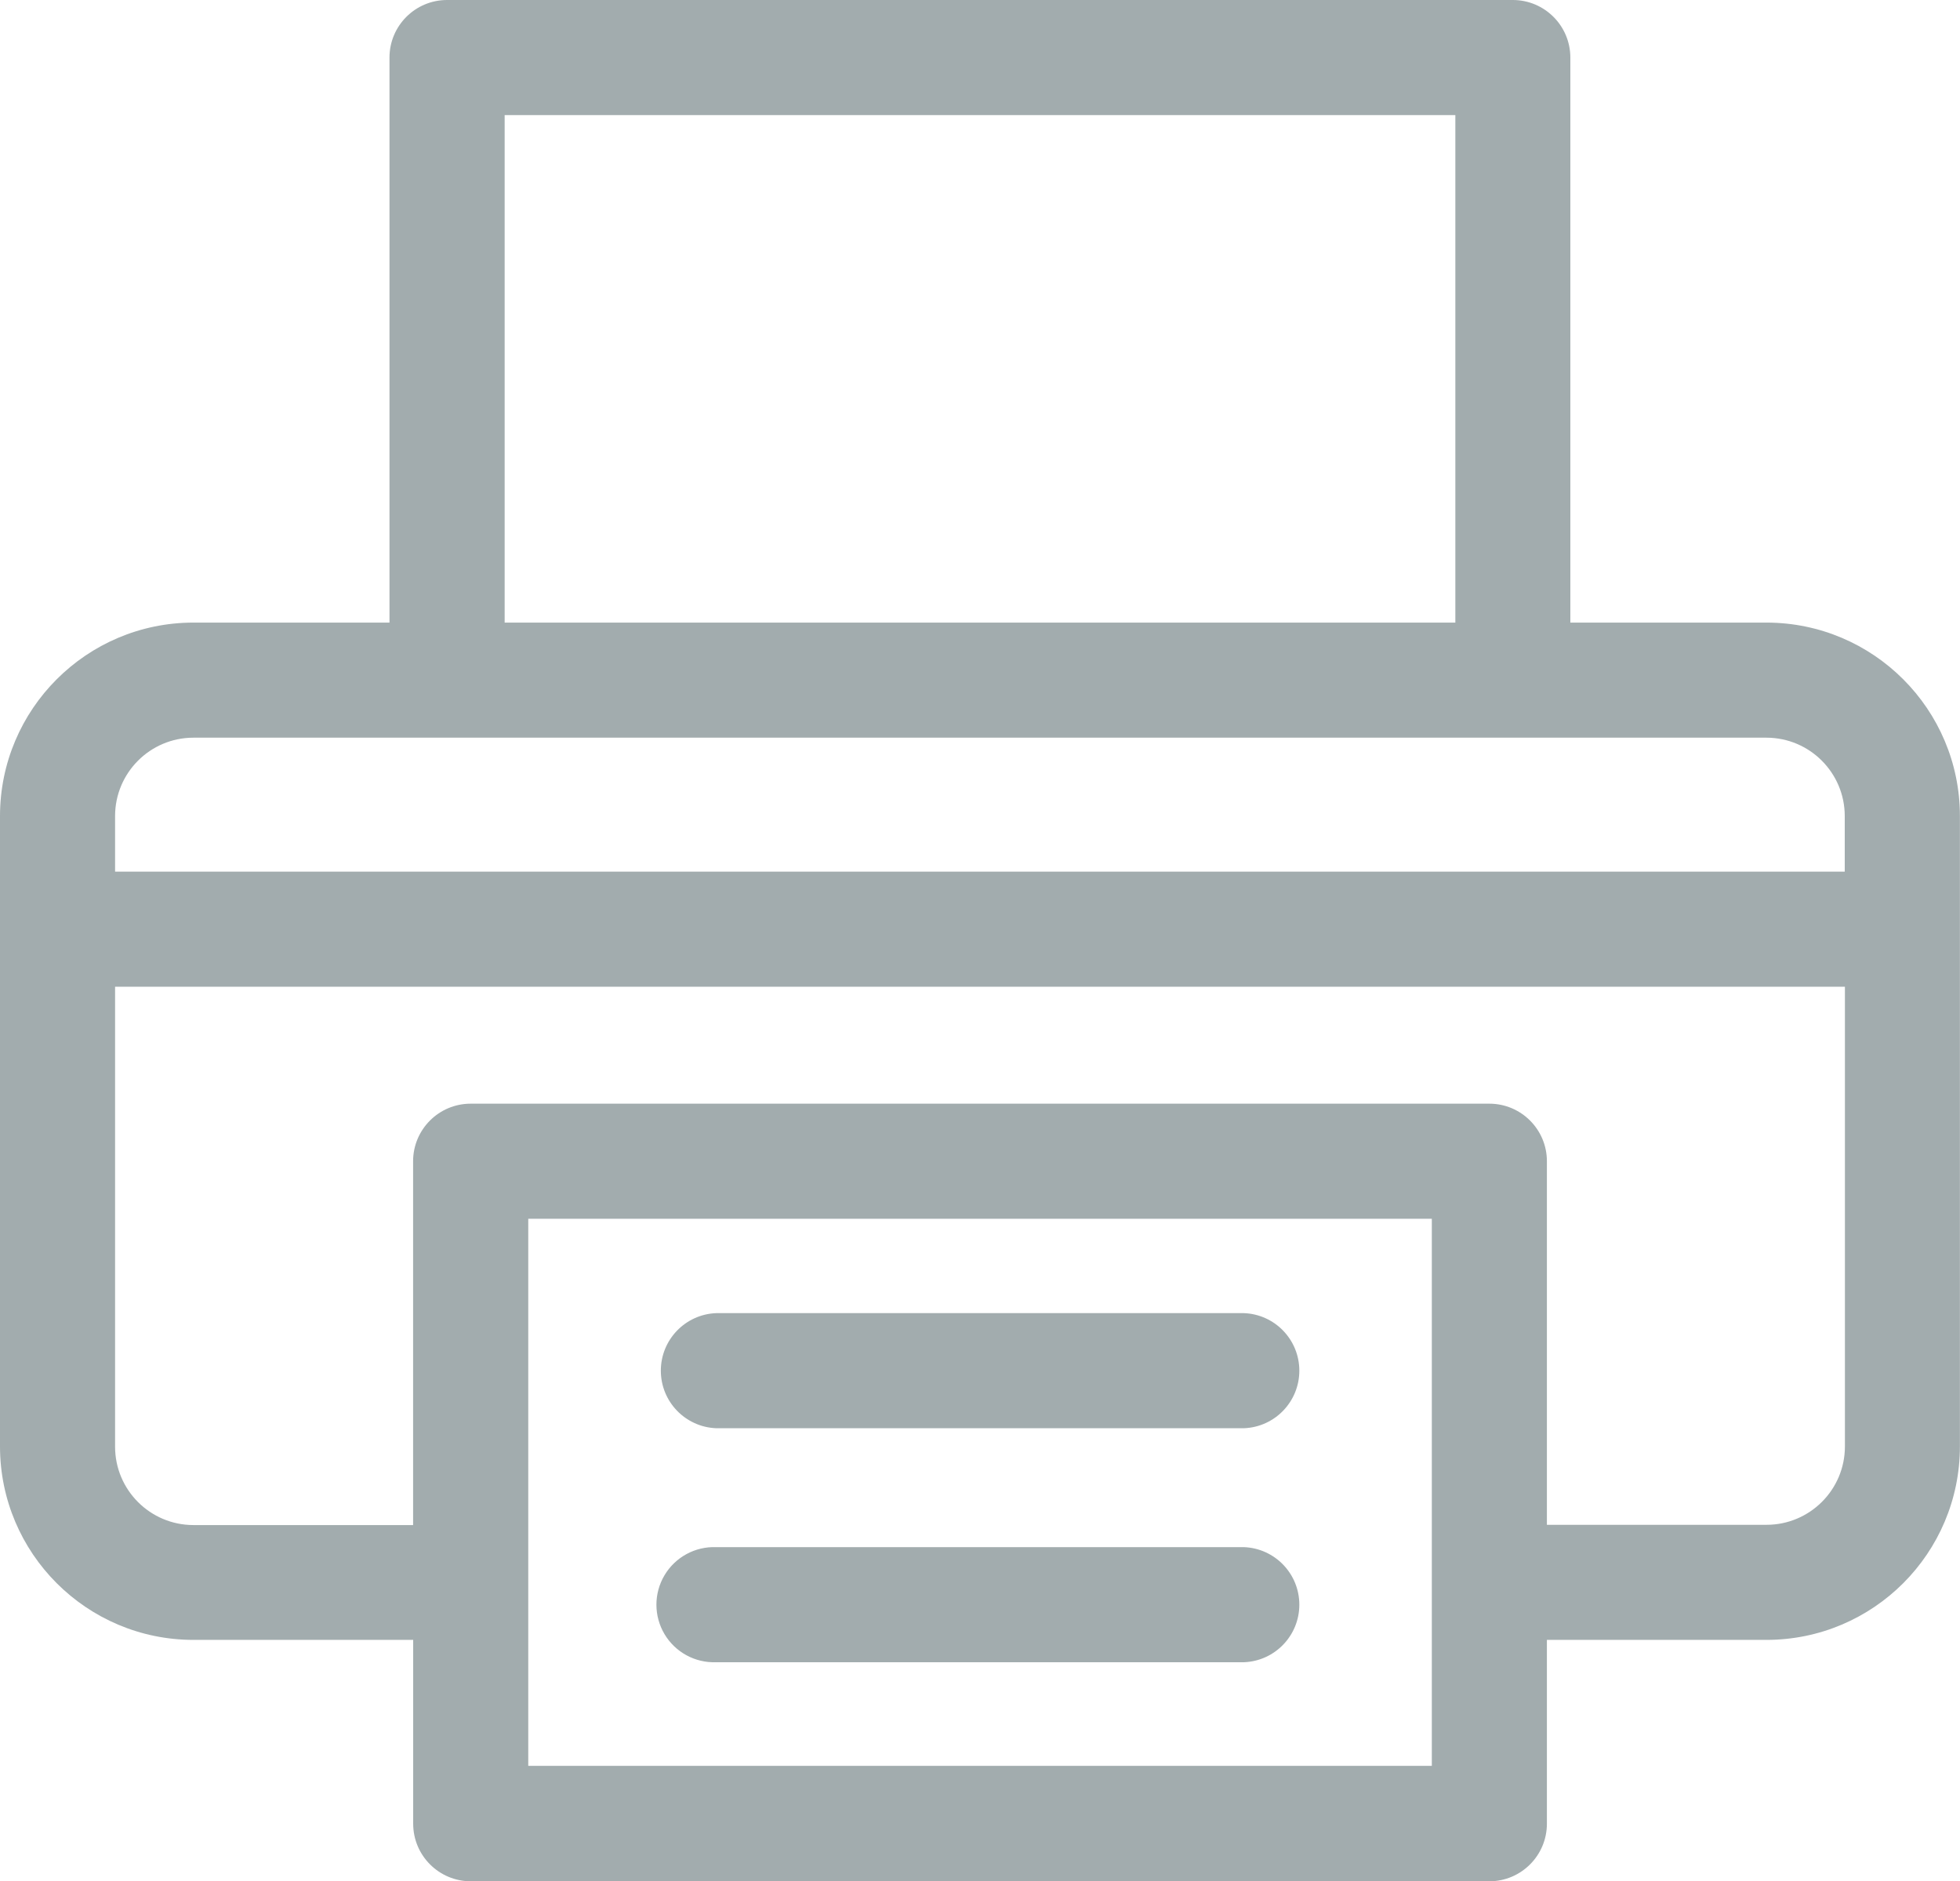
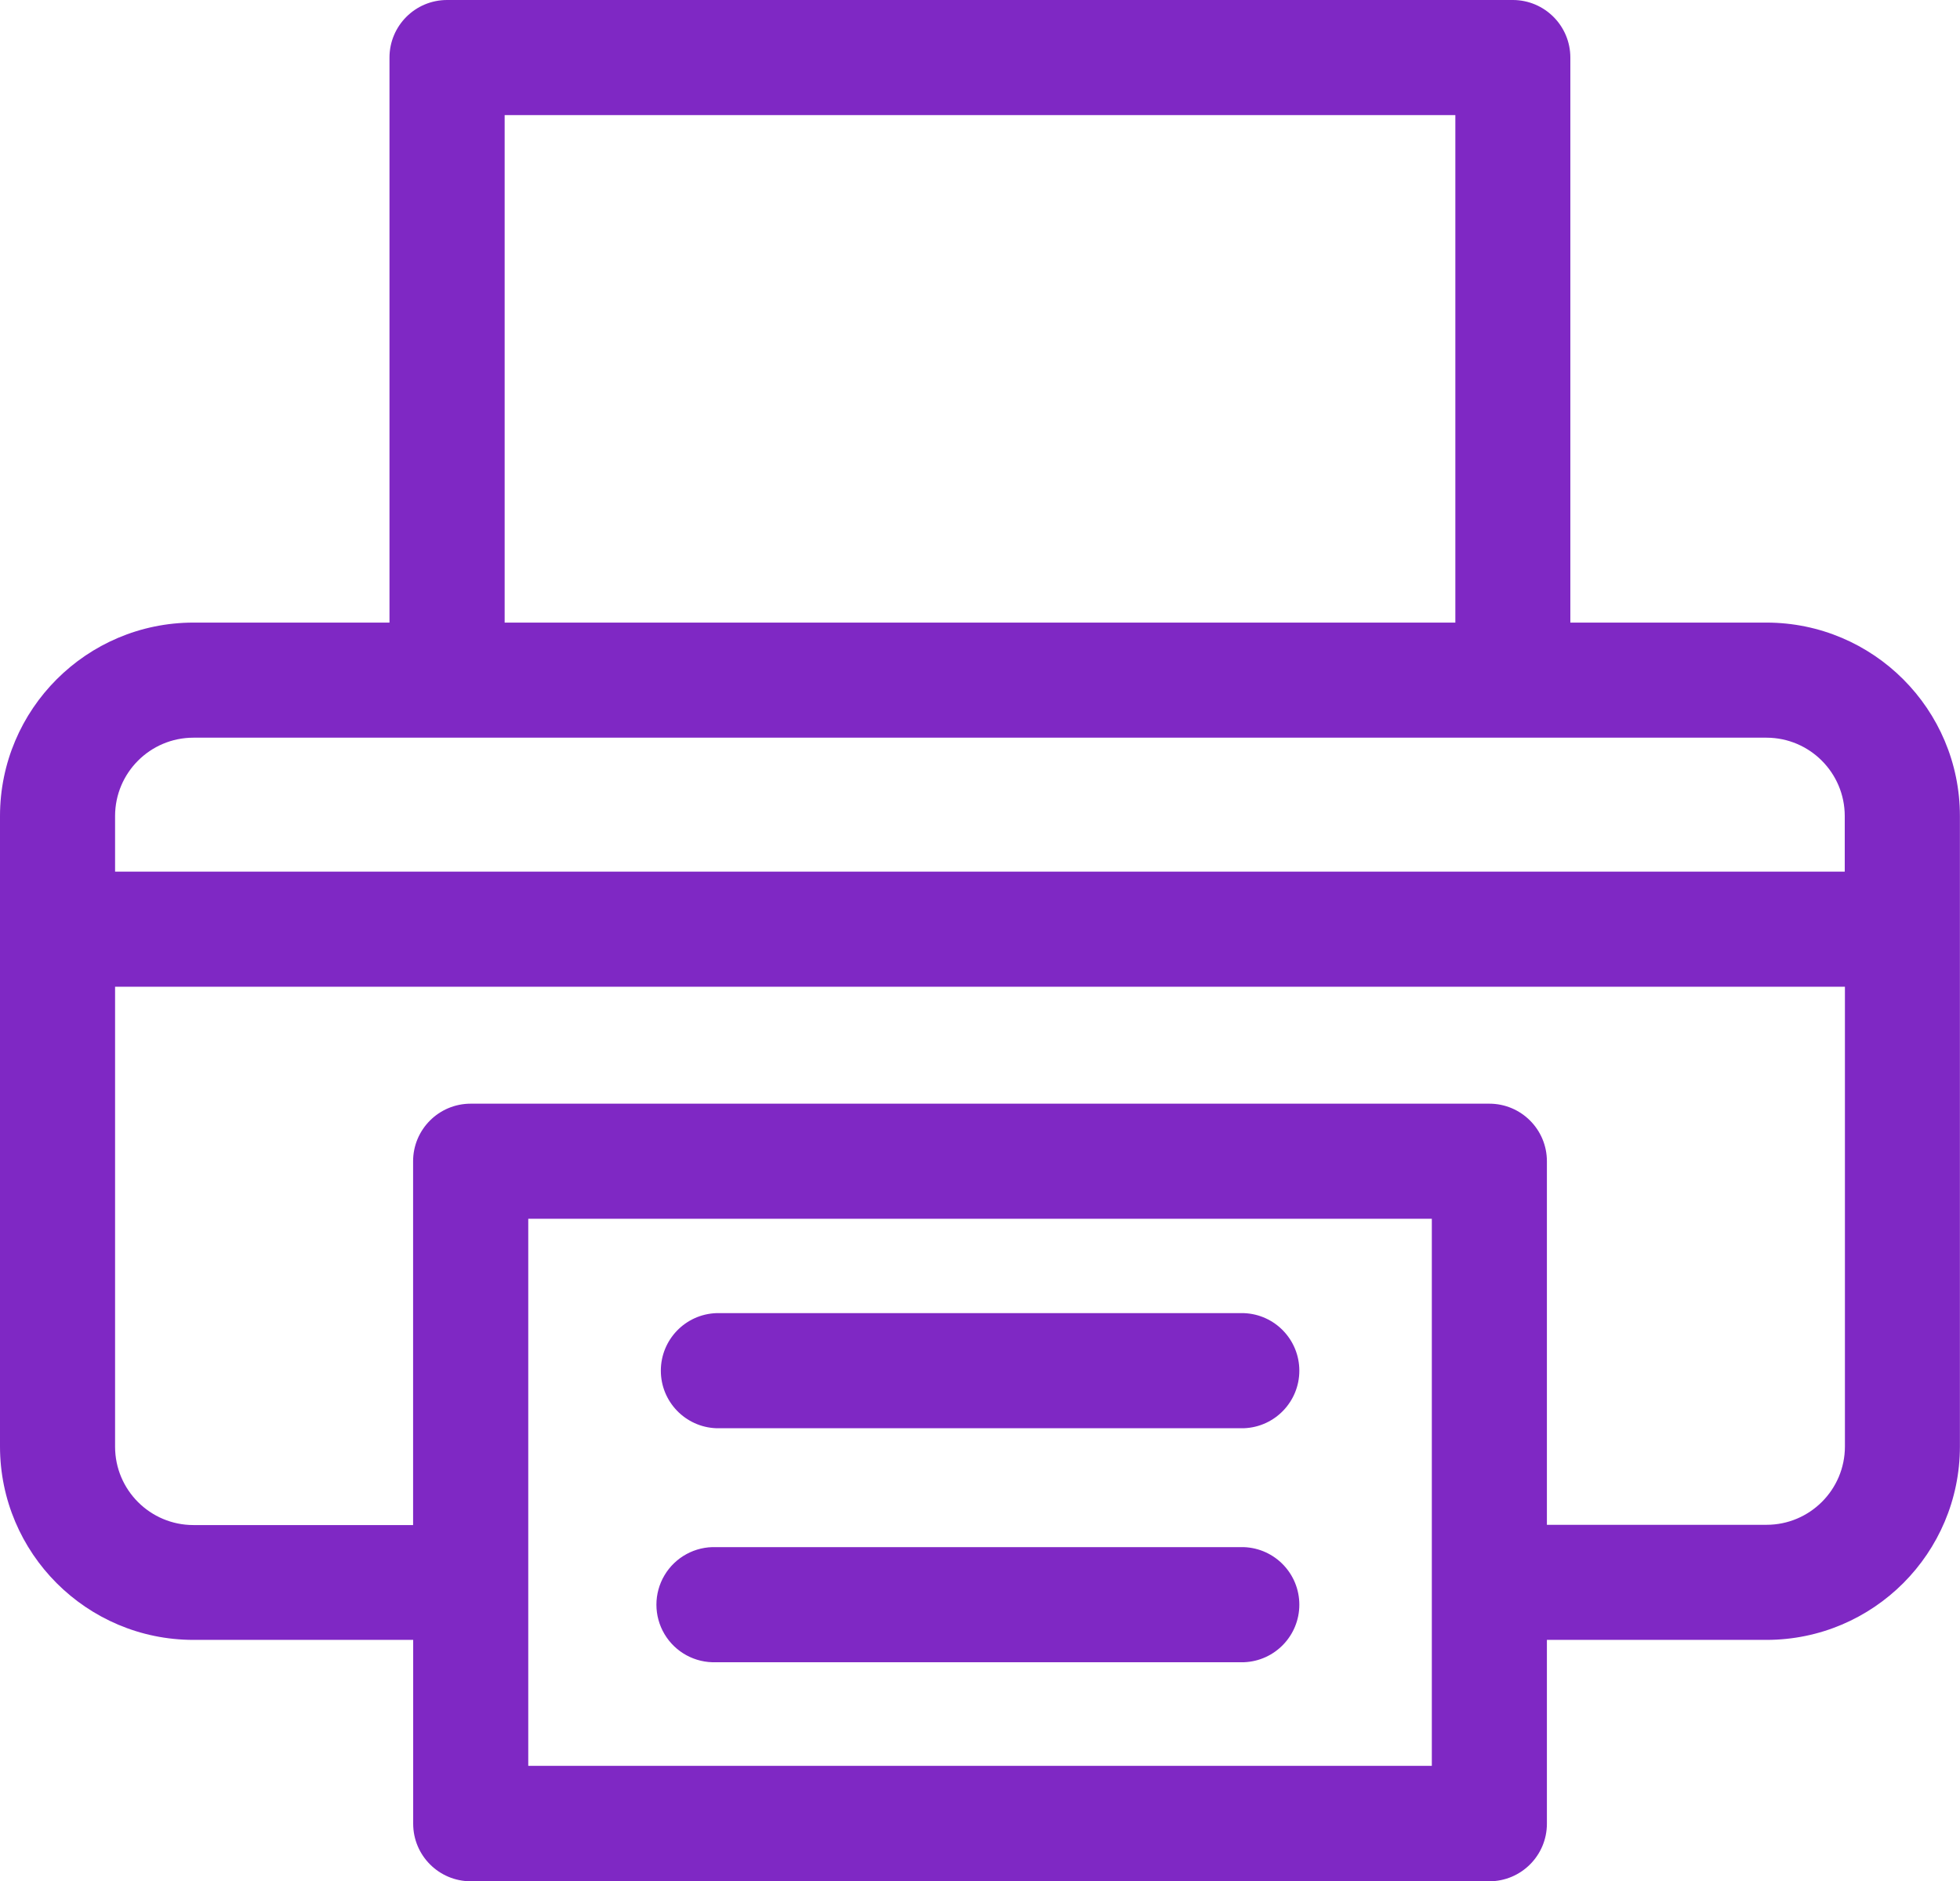
<svg xmlns="http://www.w3.org/2000/svg" width="23.078" height="22.145" viewBox="0 0 23.078 22.145">
  <g id="print" transform="translate(0 -.5)">
-     <path fill="#a2acae" id="Path_267" d="M20.8 7.83h-2.31V1.178A.678.678 0 0 0 17.814.5H5.264a.678.678 0 0 0-.678.678V7.83H2.277A2.279 2.279 0 0 0 0 10.107v7.423a2.279 2.279 0 0 0 2.277 2.277h2.588v2.164a.678.678 0 0 0 .678.678h11.993a.678.678 0 0 0 .678-.678v-2.164H20.8a2.279 2.279 0 0 0 2.277-2.277v-7.423A2.279 2.279 0 0 0 20.8 7.83zM5.942 1.855h11.194V7.83H5.942zm-3.665 7.33H20.8a.923.923 0 0 1 .921.922v.655H1.355v-.655a.923.923 0 0 1 .922-.922zM16.859 21.29H6.22v-6.441h10.639zm3.941-2.838h-2.586v-4.28a.678.678 0 0 0-.678-.678H5.542a.678.678 0 0 0-.678.678v4.283H2.277a.923.923 0 0 1-.922-.922v-5.416h20.368v5.413a.923.923 0 0 1-.923.922zm0 0" class="cls-1" data-name="Path 267" />
-     <path fill="#a2acae" id="Path_268" d="M172.721 405.961h6.214a.678.678 0 0 0 0-1.355h-6.214a.678.678 0 1 0 0 1.355zm0 0" class="cls-1" data-name="Path 268" transform="translate(-164.288 -385.891)" />
-     <path fill="#a2acae" id="Path_269" d="M172.721 344.828h6.214a.678.678 0 0 0 0-1.355h-6.214a.678.678 0 0 0 0 1.355zm0 0" class="cls-1" data-name="Path 269" transform="translate(-164.288 -327.513)" />
+     <path fill="#7f28c4" id="Path_267" d="M20.8 7.83h-2.31V1.178A.678.678 0 0 0 17.814.5H5.264a.678.678 0 0 0-.678.678V7.83H2.277A2.279 2.279 0 0 0 0 10.107v7.423a2.279 2.279 0 0 0 2.277 2.277h2.588v2.164a.678.678 0 0 0 .678.678h11.993a.678.678 0 0 0 .678-.678v-2.164H20.8a2.279 2.279 0 0 0 2.277-2.277v-7.423A2.279 2.279 0 0 0 20.8 7.83zM5.942 1.855h11.194V7.83H5.942zm-3.665 7.33H20.8a.923.923 0 0 1 .921.922v.655H1.355v-.655a.923.923 0 0 1 .922-.922zM16.859 21.29H6.22v-6.441h10.639zm3.941-2.838h-2.586v-4.28a.678.678 0 0 0-.678-.678H5.542a.678.678 0 0 0-.678.678v4.283H2.277a.923.923 0 0 1-.922-.922v-5.416h20.368v5.413a.923.923 0 0 1-.923.922zm0 0" class="cls-1" data-name="Path 267" />
+     <path fill="#7f28c4" id="Path_268" d="M172.721 405.961h6.214a.678.678 0 0 0 0-1.355h-6.214a.678.678 0 1 0 0 1.355zm0 0" class="cls-1" data-name="Path 268" transform="translate(-164.288 -385.891)" />
+     <path fill="#7f28c4" id="Path_269" d="M172.721 344.828h6.214a.678.678 0 0 0 0-1.355h-6.214a.678.678 0 0 0 0 1.355zm0 0" class="cls-1" data-name="Path 269" transform="translate(-164.288 -327.513)" />
  </g>
</svg>
